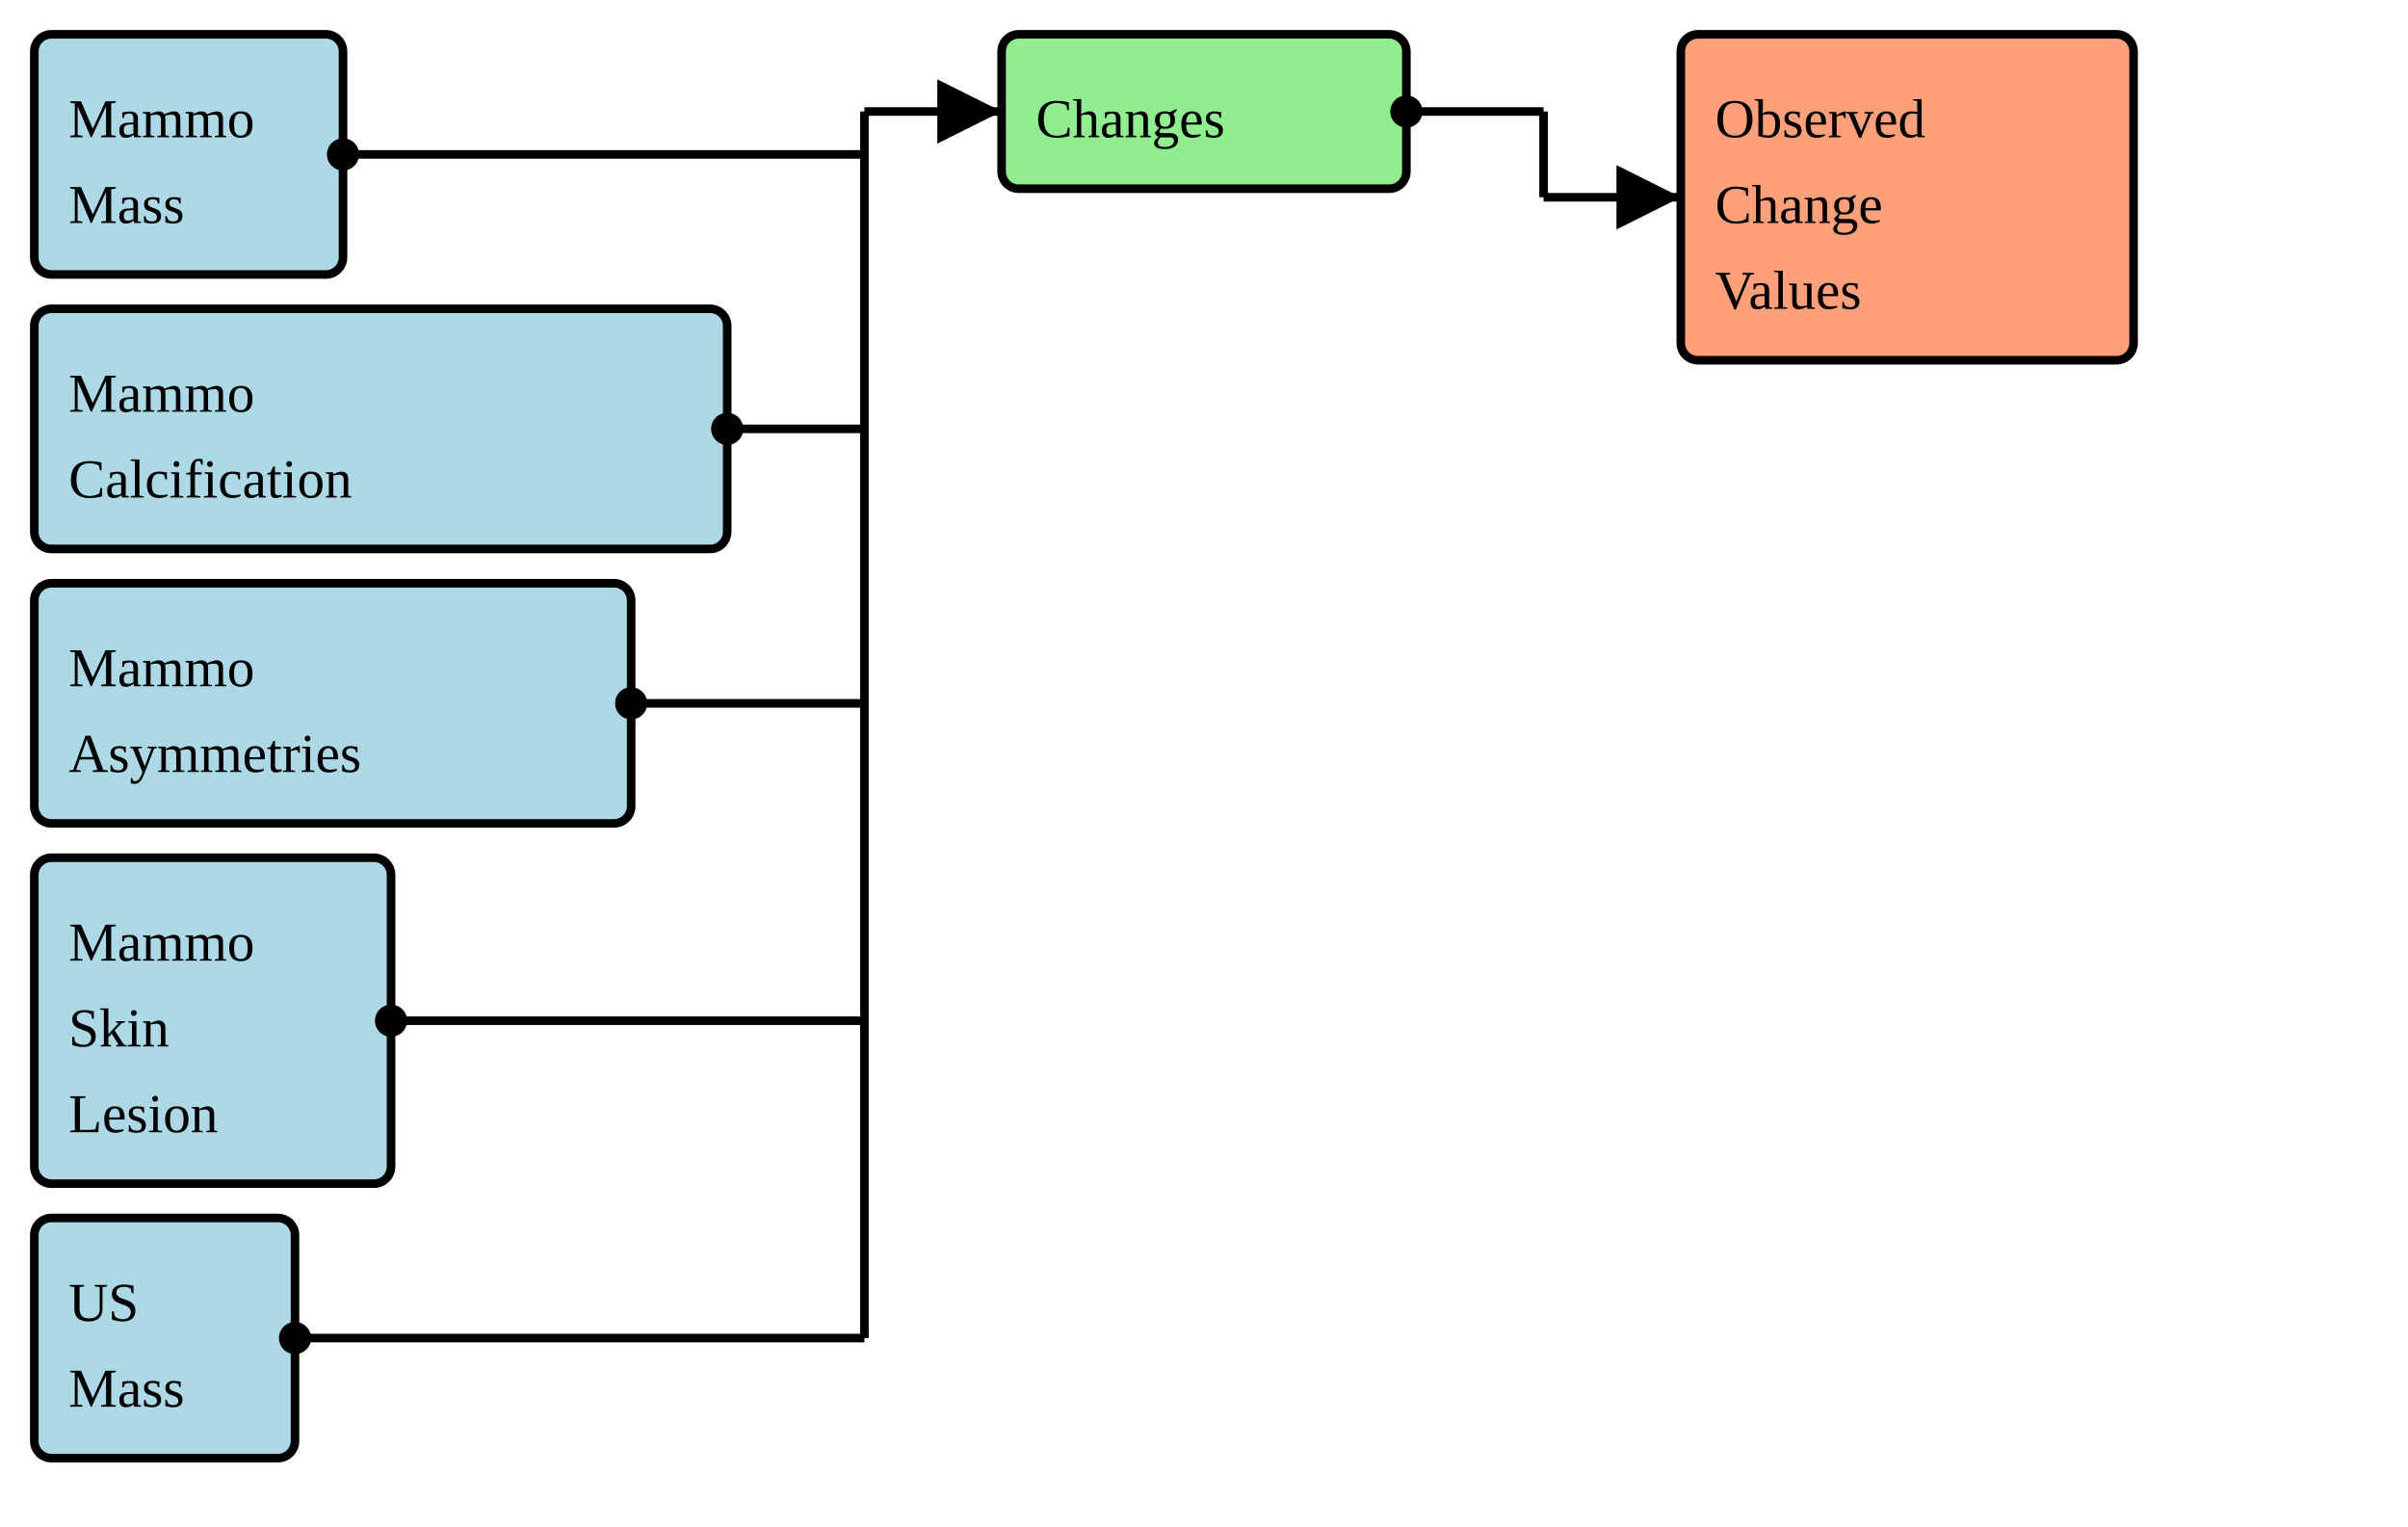
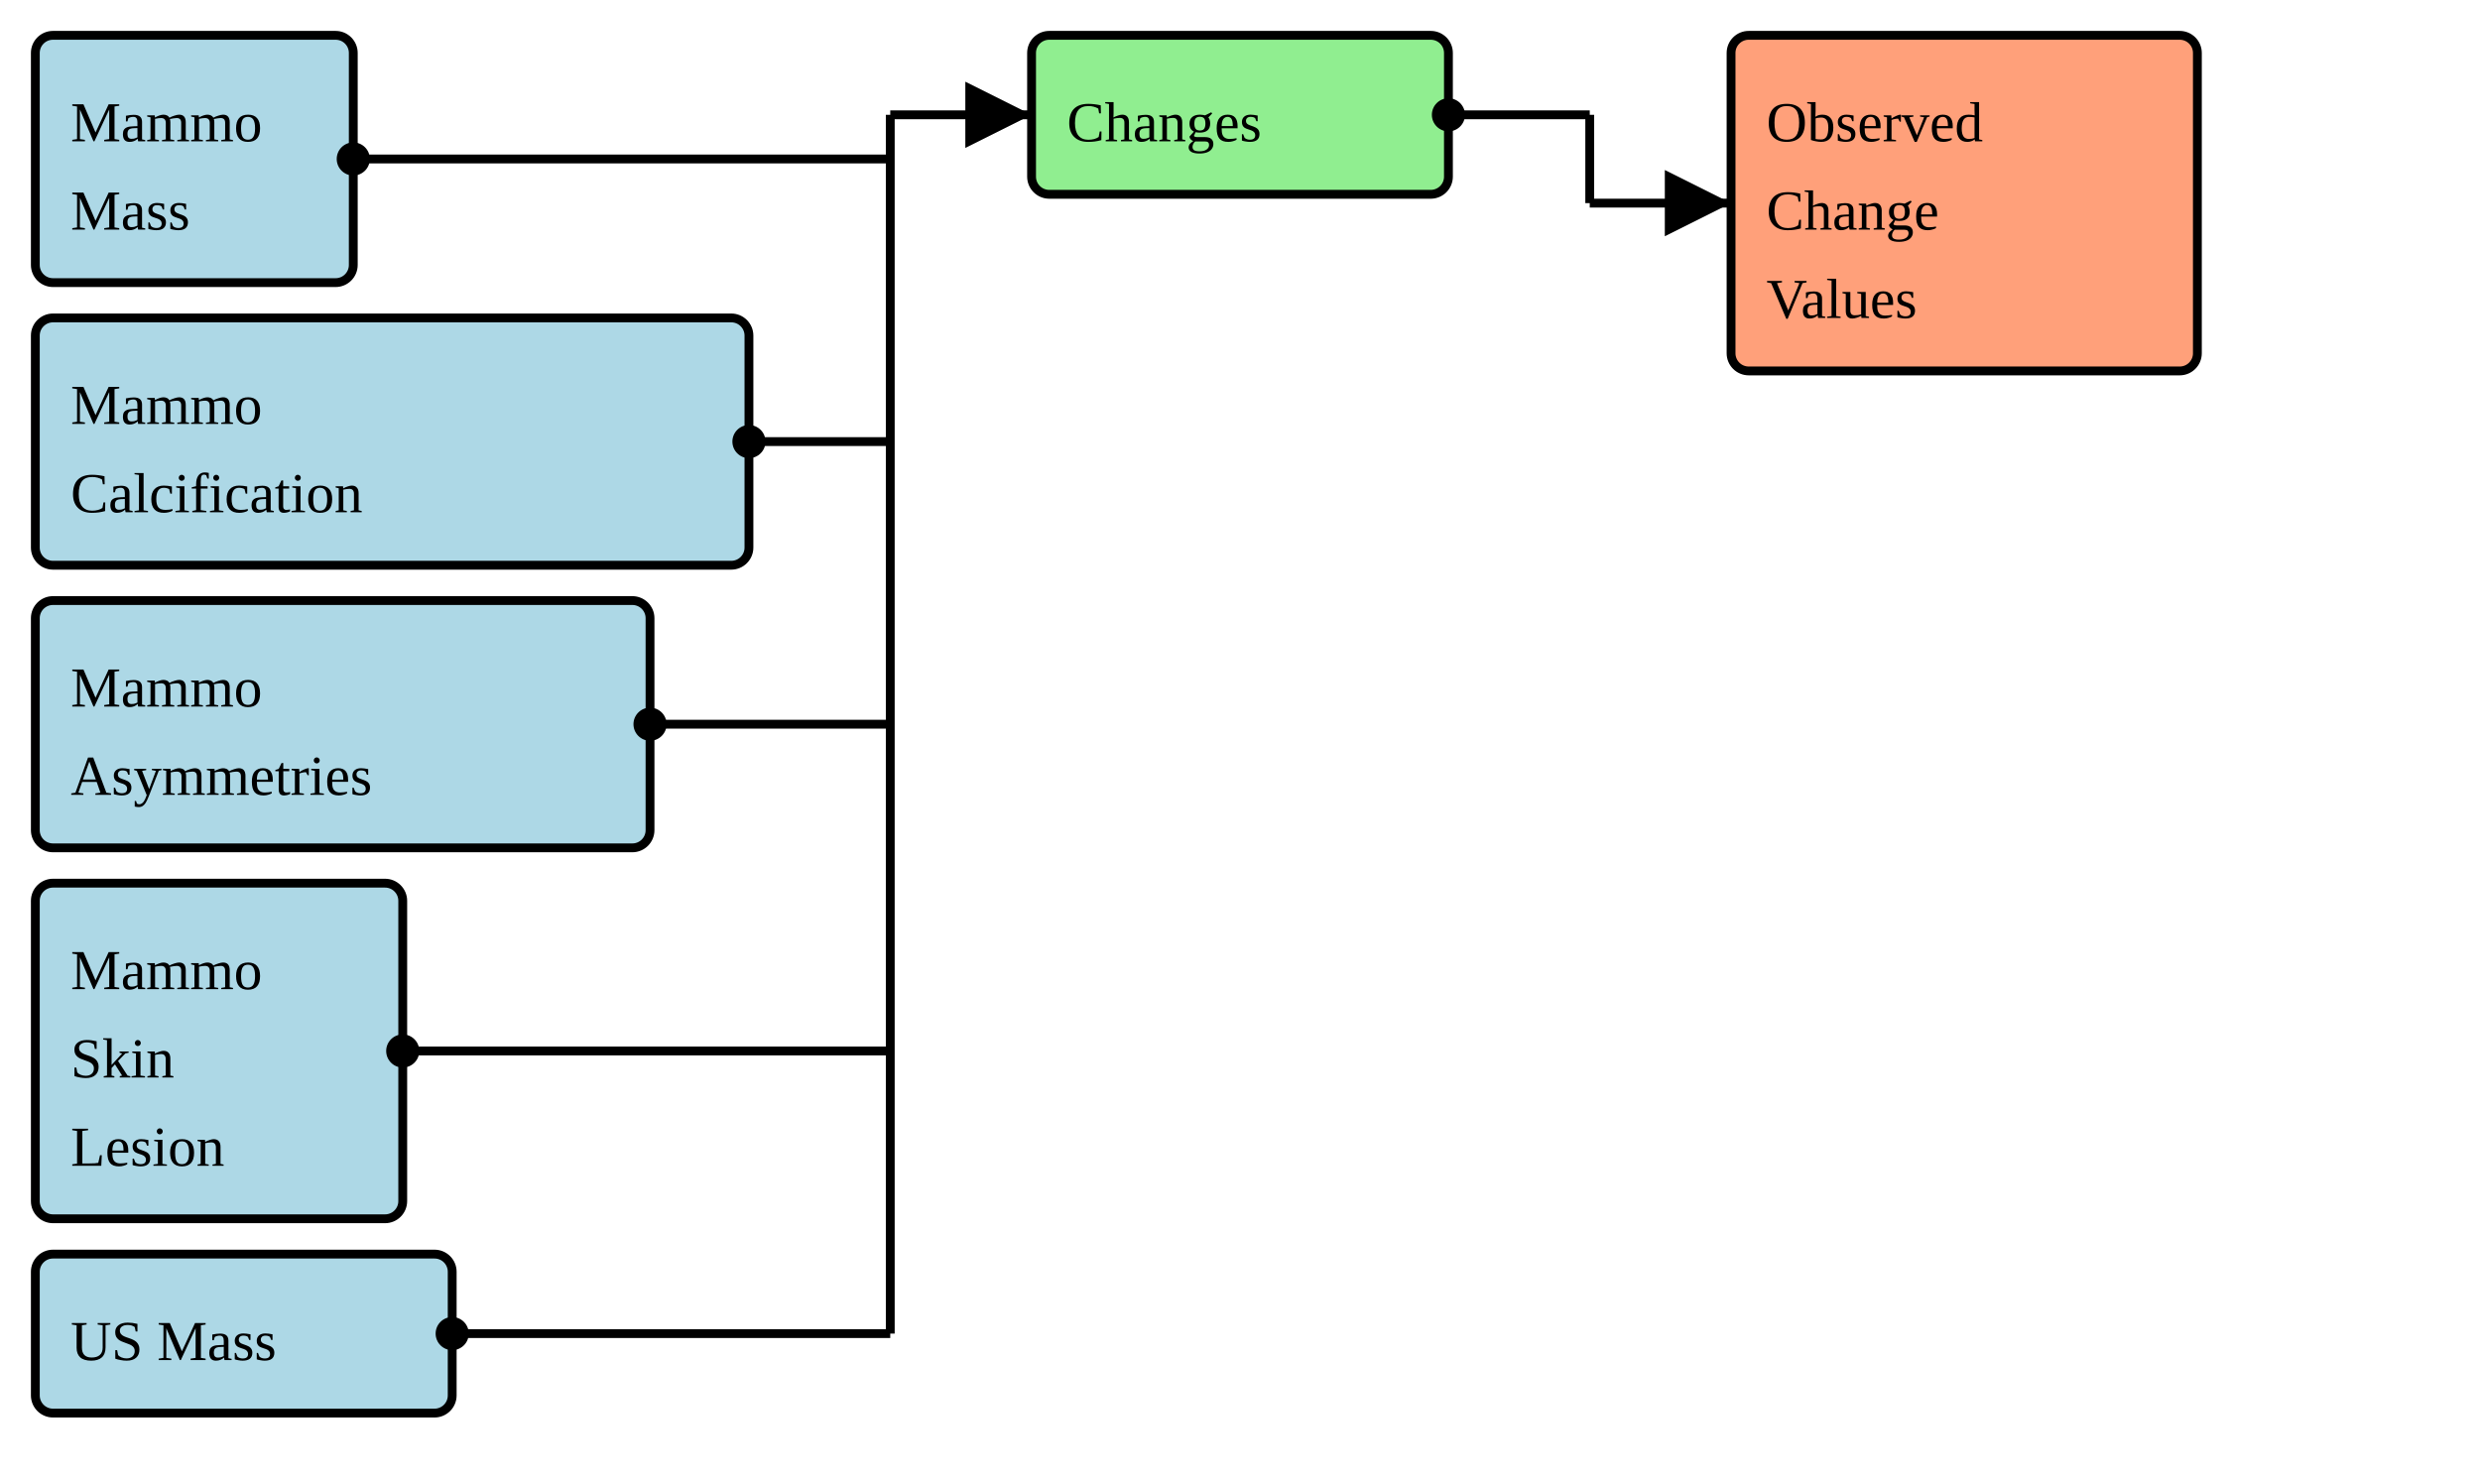
- <svg xmlns="http://www.w3.org/2000/svg" version="1.1" width="526.5" height="333.75">
+ <svg xmlns="http://www.w3.org/2000/svg" version="1.1" width="526.5" height="315">
  <defs>
    <marker id="arrowStart" markerWidth="3.75" markerHeight="3.75" markerUnits="px" refX="1.875" refY="1.875">
      <circle fill="Black" stroke-width="0" cx="1.875" cy="1.875" r="1.875" />
    </marker>
    <marker id="arrowEnd" markerWidth="7.5" markerHeight="7.5" markerUnits="px" refX="7.5" refY="3.75">
      <polygon fill="Black" stroke-width="0" points="0 0 7.5 3.75 0 7.5" />
    </marker>
  </defs>
  <g>
    <g>
      <rect fill="LightBlue" stroke="Black" stroke-width="1.875" x="7.5" y="7.5" width="67.5" height="52.5" rx="3.75" ry="3.75" />
      <a href="./StructureDefinition-BreastRadMammoMass.html" target="_blank">
        <text x="15" y="30">Mammo</text>
      </a>
      <a href="./StructureDefinition-BreastRadMammoMass.html" target="_blank">
        <text x="15" y="48.75">Mass</text>
      </a>
    </g>
    <g>
      <rect fill="LightBlue" stroke="Black" stroke-width="1.875" x="7.5" y="67.5" width="151.5" height="52.5" rx="3.75" ry="3.75" />
      <a href="./StructureDefinition-BreastRadMammoCalcification.html" target="_blank">
        <text x="15" y="90">Mammo</text>
      </a>
      <a href="./StructureDefinition-BreastRadMammoCalcification.html" target="_blank">
        <text x="15" y="108.75">Calcification</text>
      </a>
    </g>
    <g>
      <rect fill="LightBlue" stroke="Black" stroke-width="1.875" x="7.5" y="127.5" width="130.5" height="52.5" rx="3.75" ry="3.75" />
      <a href="./StructureDefinition-BreastRadMammoAsymmetries.html" target="_blank">
        <text x="15" y="150">Mammo</text>
      </a>
      <a href="./StructureDefinition-BreastRadMammoAsymmetries.html" target="_blank">
        <text x="15" y="168.75">Asymmetries</text>
      </a>
    </g>
    <g>
      <rect fill="LightBlue" stroke="Black" stroke-width="1.875" x="7.5" y="187.5" width="78" height="71.25" rx="3.75" ry="3.75" />
      <a href="./StructureDefinition-BreastRadMammoSkinLesion.html" target="_blank">
        <text x="15" y="210">Mammo</text>
      </a>
      <a href="./StructureDefinition-BreastRadMammoSkinLesion.html" target="_blank">
        <text x="15" y="228.75">Skin</text>
      </a>
      <a href="./StructureDefinition-BreastRadMammoSkinLesion.html" target="_blank">
        <text x="15" y="247.5">Lesion</text>
      </a>
    </g>
    <g>
-       <rect fill="LightBlue" stroke="Black" stroke-width="1.875" x="7.5" y="266.25" width="57" height="52.5" rx="3.75" ry="3.75" />
+       <rect fill="LightBlue" stroke="Black" stroke-width="1.875" x="7.5" y="266.25" width="88.5" height="33.75" rx="3.75" ry="3.75" />
      <a href="./StructureDefinition-BreastRadUSMass.html" target="_blank">
-         <text x="15" y="288.75">US</text>
-       </a>
-       <a href="./StructureDefinition-BreastRadUSMass.html" target="_blank">
-         <text x="15" y="307.5">Mass</text>
+         <text x="15" y="288.75">US Mass</text>
      </a>
    </g>
    <line stroke="Black" stroke-width="1.875" marker-end="url(#arrowEnd)" x1="189" y1="24.375" x2="219" y2="24.375" />
    <line stroke="Black" stroke-width="1.875" marker-start="url(#arrowStart)" x1="75" y1="33.75" x2="189" y2="33.75" />
    <line stroke="Black" stroke-width="1.875" marker-start="url(#arrowStart)" x1="159" y1="93.75" x2="189" y2="93.75" />
    <line stroke="Black" stroke-width="1.875" marker-start="url(#arrowStart)" x1="138" y1="153.75" x2="189" y2="153.75" />
    <line stroke="Black" stroke-width="1.875" marker-start="url(#arrowStart)" x1="85.5" y1="223.125" x2="189" y2="223.125" />
-     <line stroke="Black" stroke-width="1.875" marker-start="url(#arrowStart)" x1="64.5" y1="292.5" x2="189" y2="292.5" />
-     <line stroke="Black" stroke-width="1.875" x1="189" y1="24.375" x2="189" y2="292.5" />
+     <line stroke="Black" stroke-width="1.875" marker-start="url(#arrowStart)" x1="96" y1="283.125" x2="189" y2="283.125" />
+     <line stroke="Black" stroke-width="1.875" x1="189" y1="24.375" x2="189" y2="283.125" />
  </g>
  <g>
    <g>
      <rect fill="LightGreen" stroke="Black" stroke-width="1.875" x="219" y="7.5" width="88.5" height="33.75" rx="3.75" ry="3.75" />
      <text x="226.5" y="30">Changes</text>
    </g>
    <line stroke="Black" stroke-width="1.875" marker-end="url(#arrowEnd)" x1="337.5" y1="43.125" x2="367.5" y2="43.125" />
    <line stroke="Black" stroke-width="1.875" marker-start="url(#arrowStart)" x1="307.5" y1="24.375" x2="337.5" y2="24.375" />
    <line stroke="Black" stroke-width="1.875" x1="337.5" y1="24.375" x2="337.5" y2="43.125" />
  </g>
  <g>
    <g>
      <rect fill="LightSalmon" stroke="Black" stroke-width="1.875" x="367.5" y="7.5" width="99" height="71.25" rx="3.75" ry="3.75" />
      <a href="./ValueSet-BreastRadObservedChangesVS.html" target="_blank">
        <text x="375" y="30">Observed</text>
      </a>
      <a href="./ValueSet-BreastRadObservedChangesVS.html" target="_blank">
        <text x="375" y="48.75">Change</text>
      </a>
      <a href="./ValueSet-BreastRadObservedChangesVS.html" target="_blank">
        <text x="375" y="67.5">Values</text>
      </a>
    </g>
  </g>
</svg>
